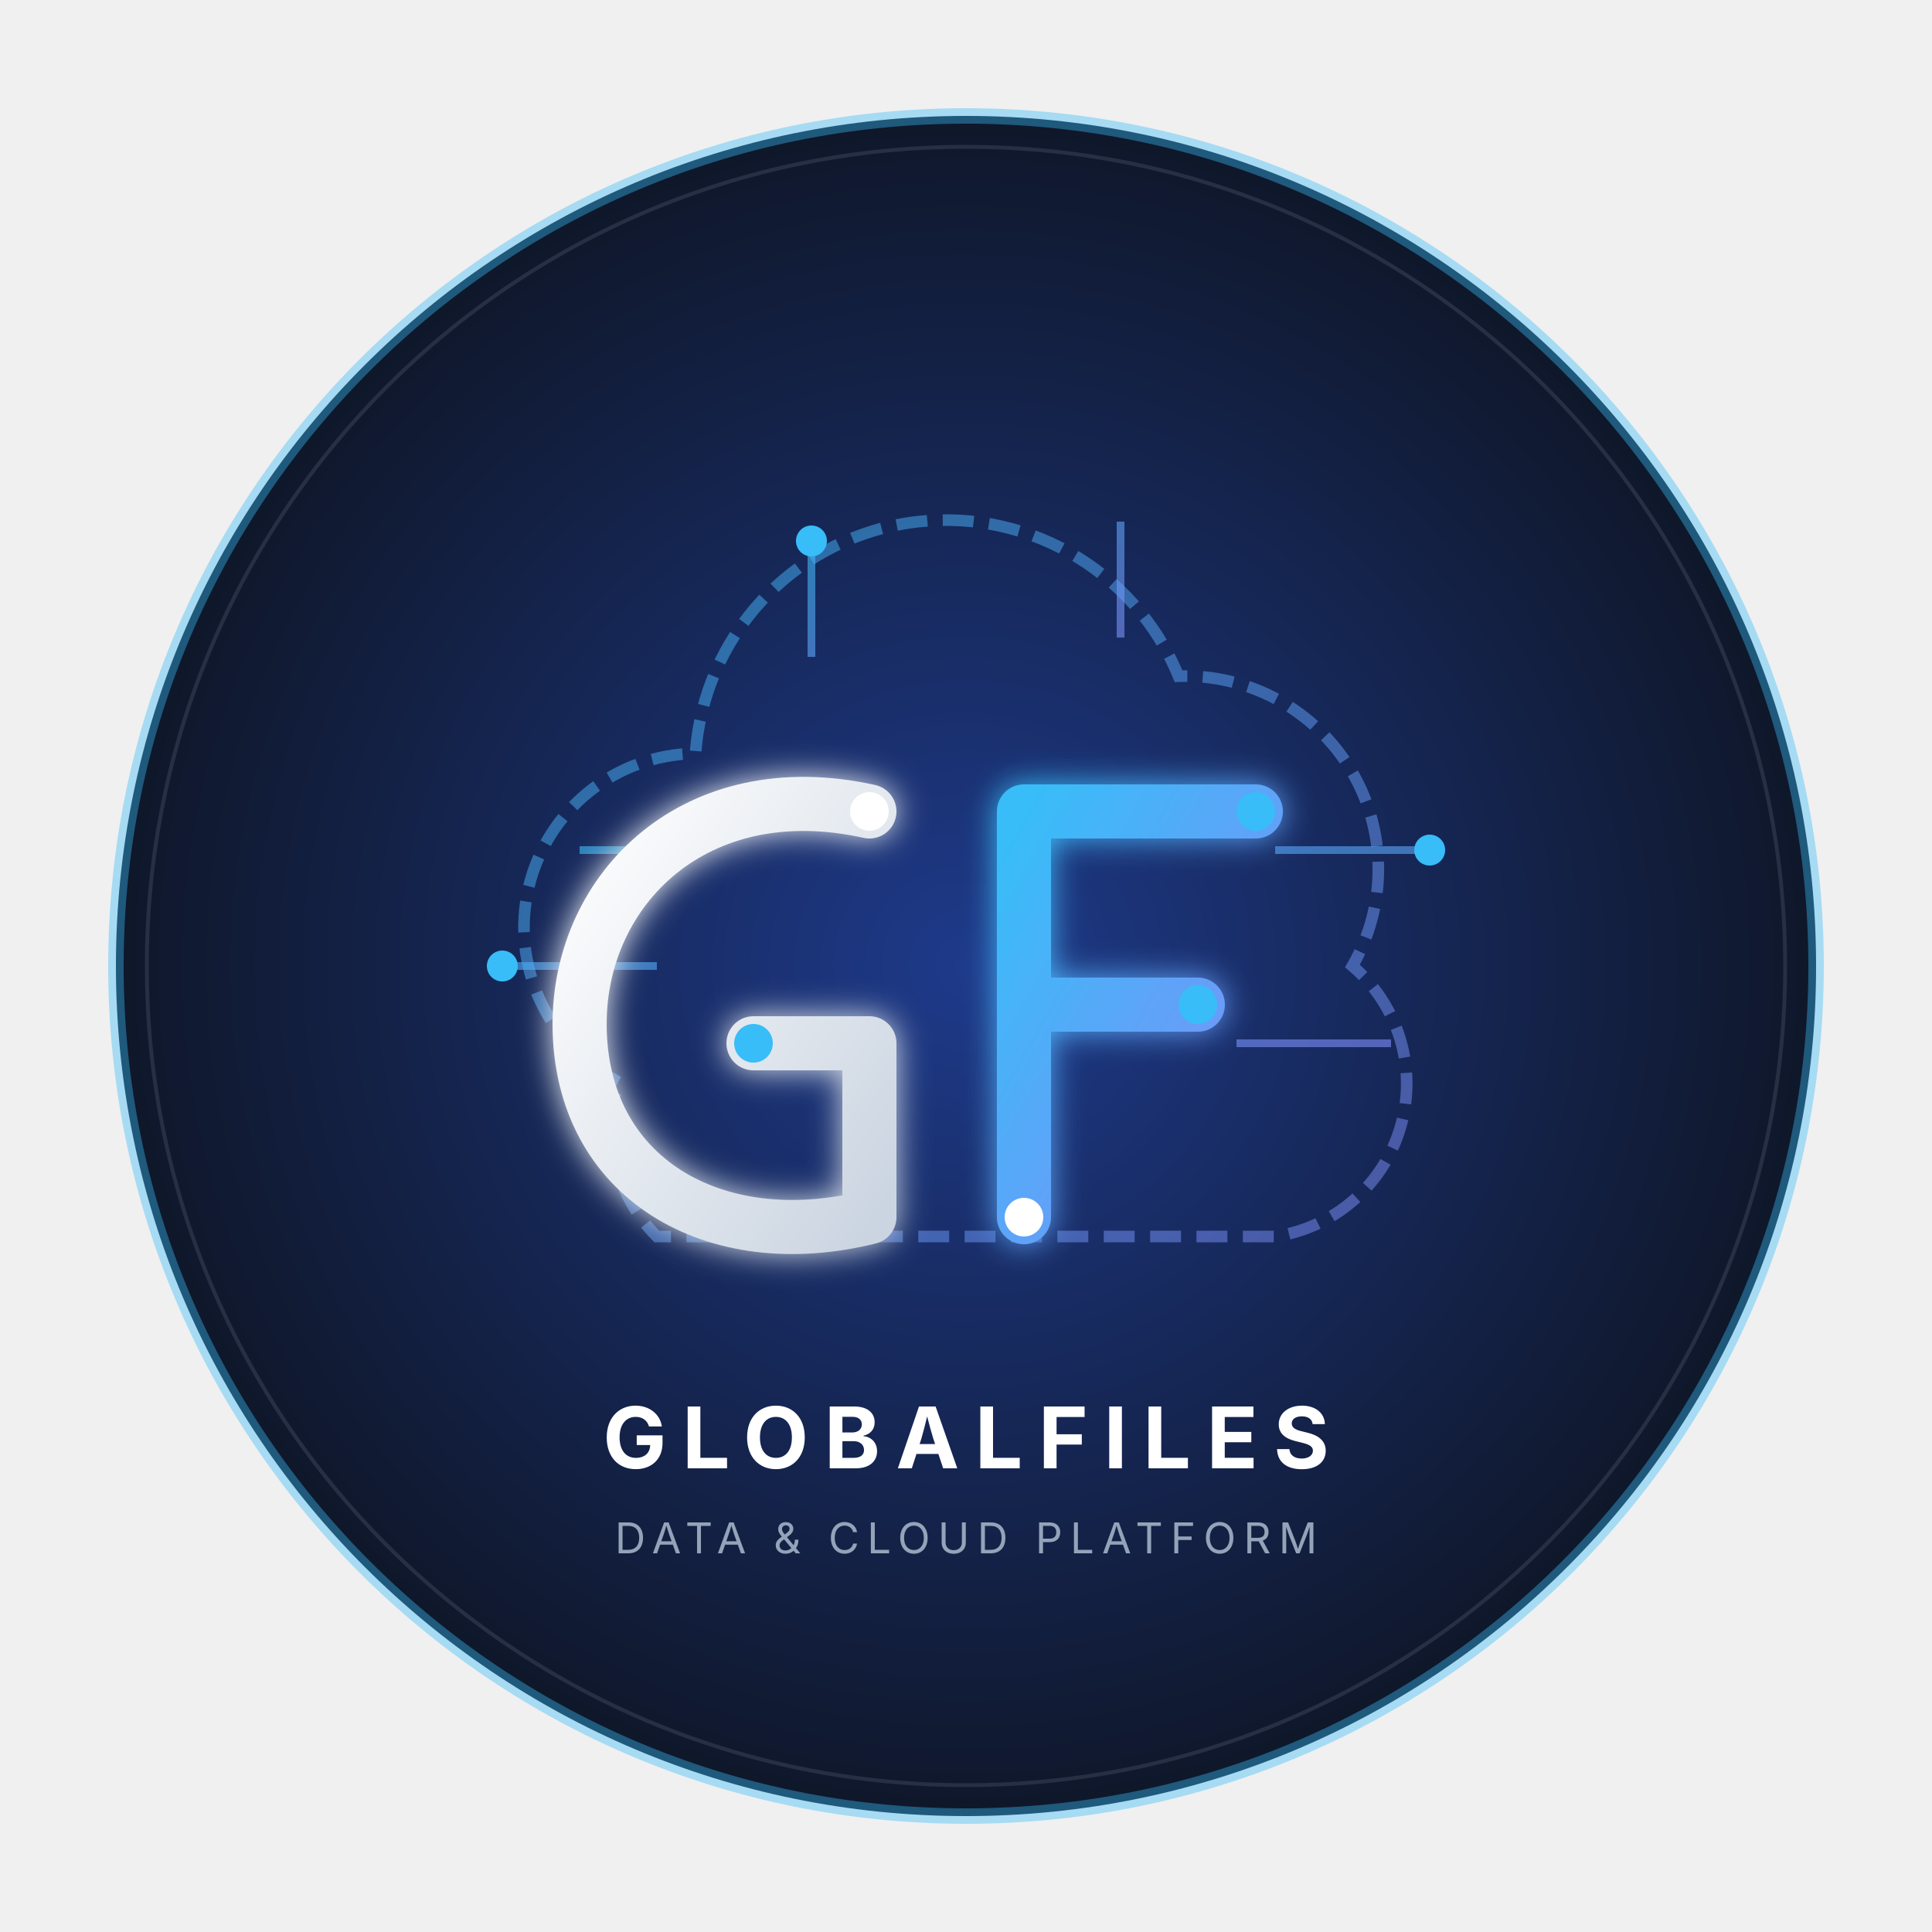
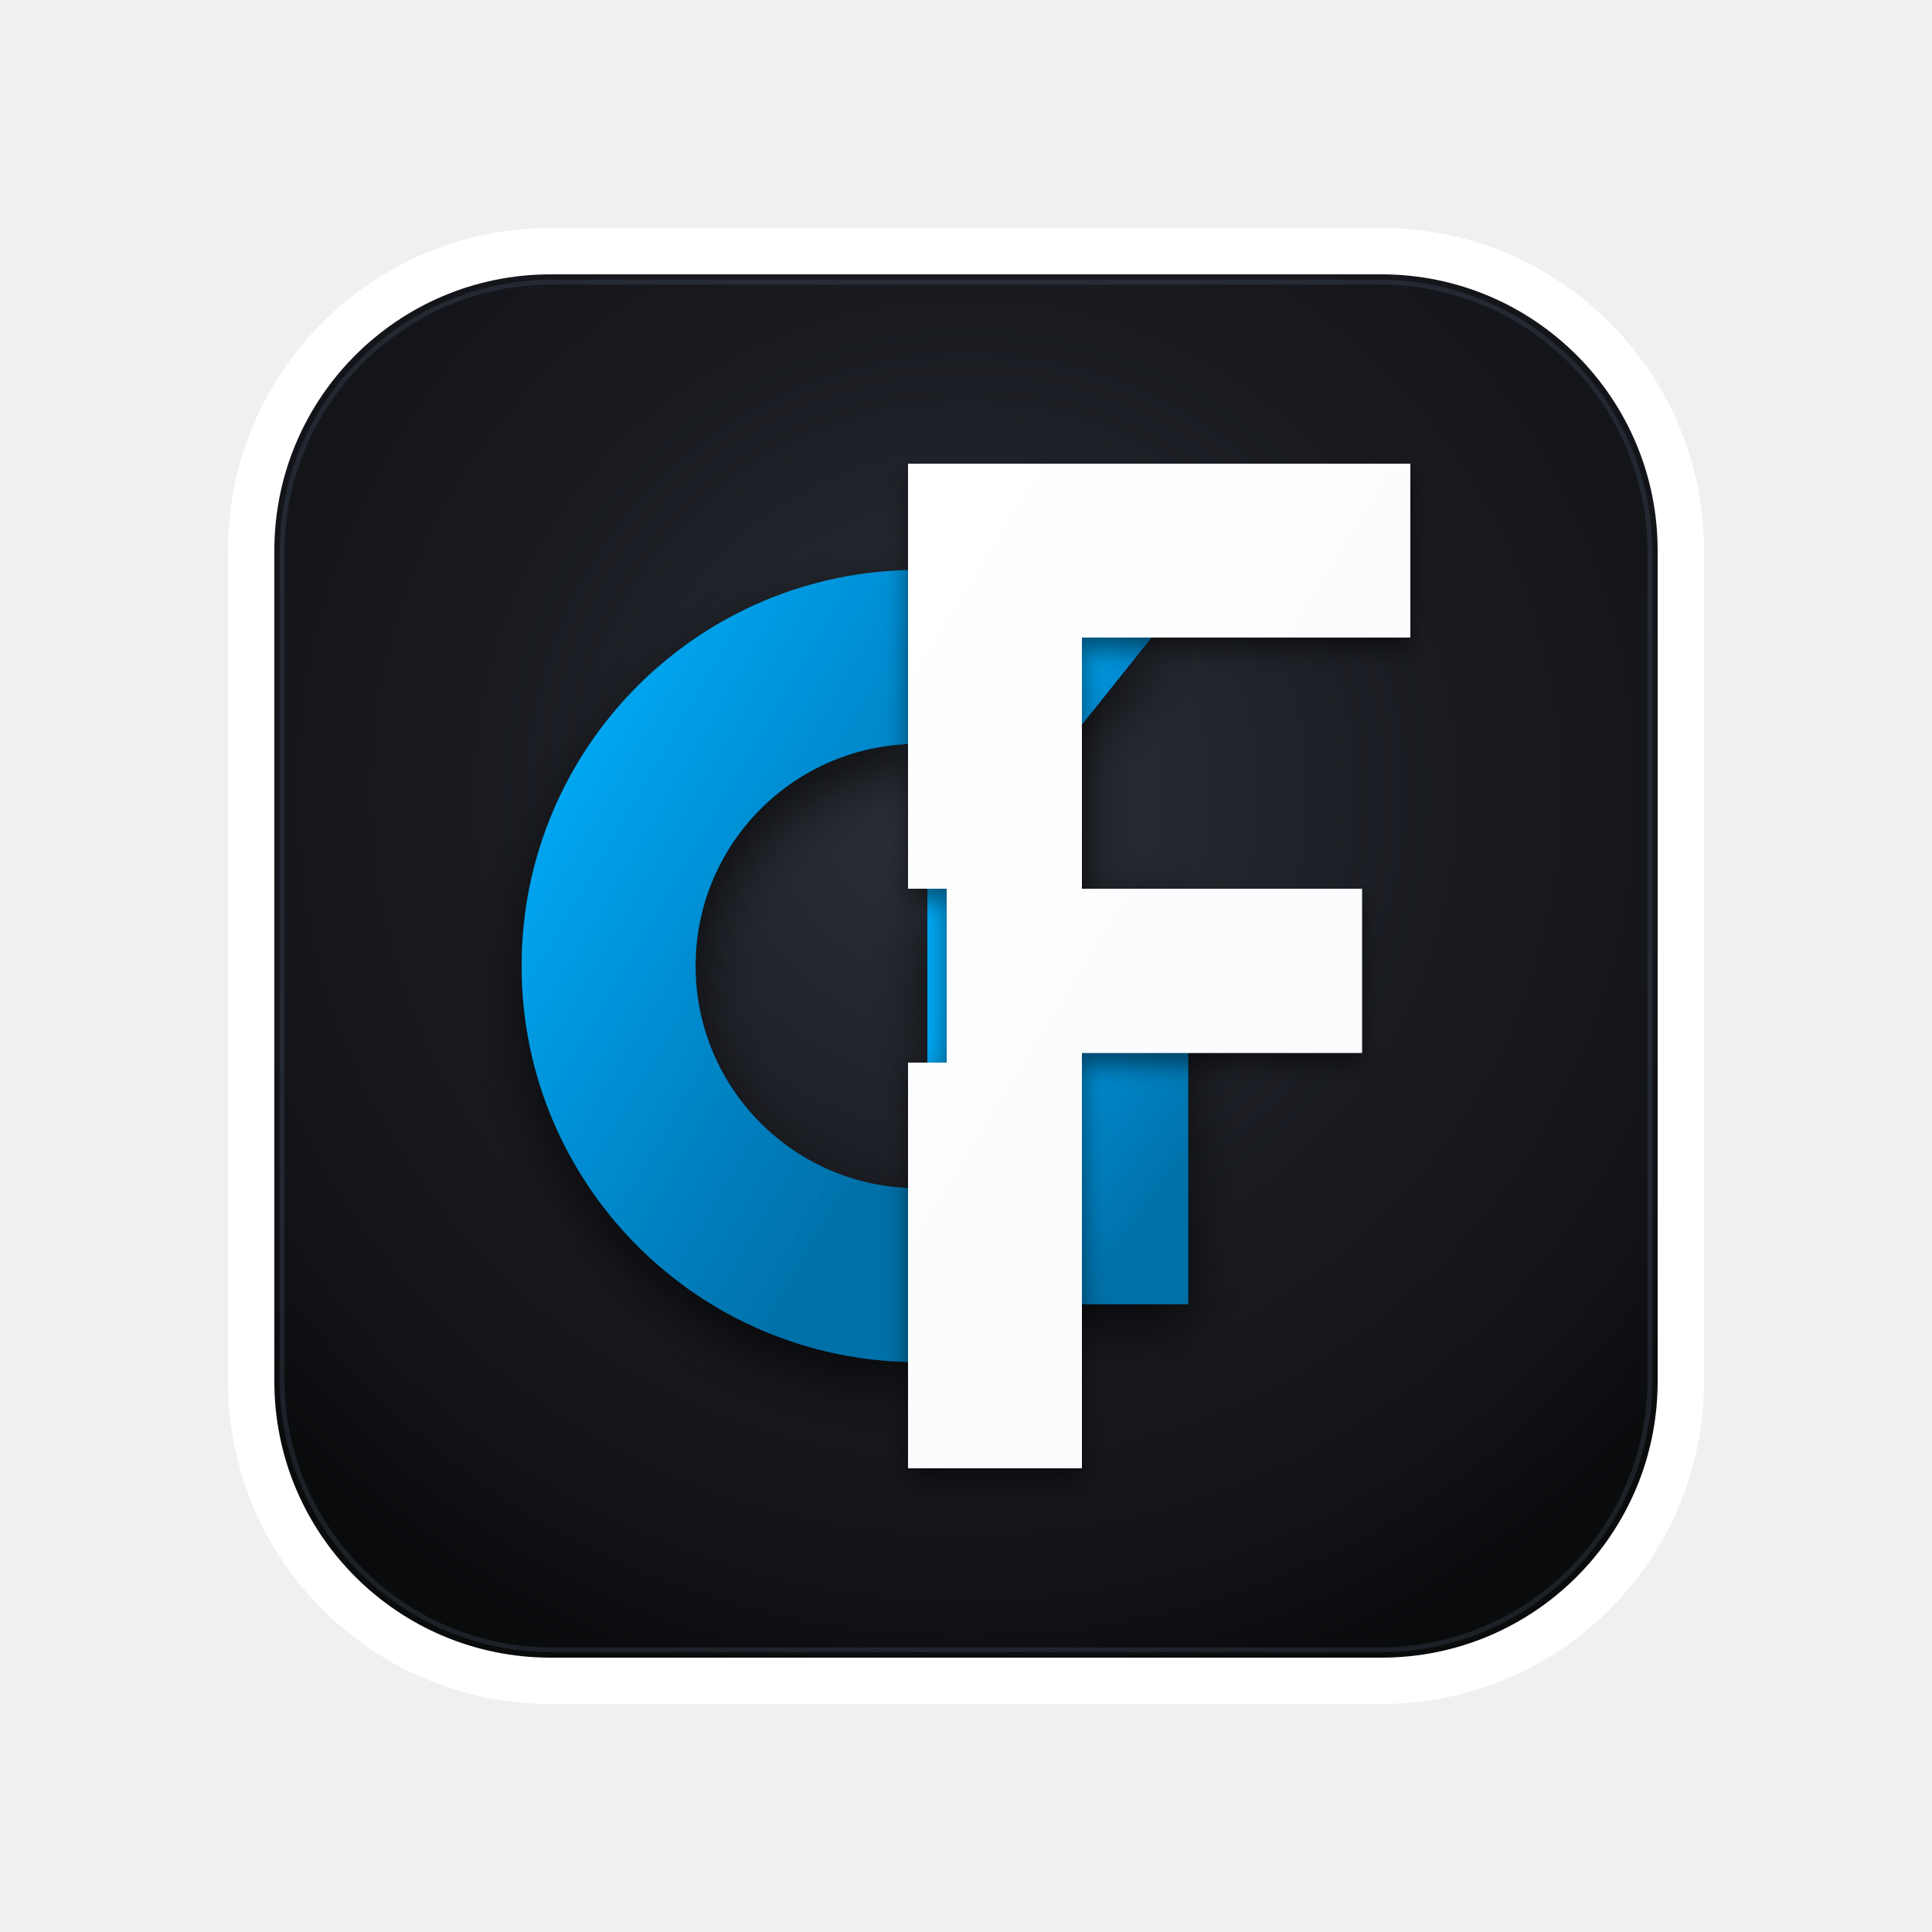
- <svg xmlns="http://www.w3.org/2000/svg" viewBox="0 0 500 500" width="100%" height="100%">
+ <svg xmlns="http://www.w3.org/2000/svg" viewBox="0 0 1000 1000" width="100%" height="100%">
  <defs>
-     <radialGradient id="bg-grad" cx="50%" cy="50%" r="50%">
-       <stop offset="0%" stop-color="#1e3a8a" />
-       <stop offset="100%" stop-color="#0f172a" />
+     <radialGradient id="gf-badge-surface" cx="50%" cy="38%" r="65%">
+       <stop offset="0%" stop-color="#2c3038" />
+       <stop offset="50%" stop-color="#1a1c22" />
+       <stop offset="85%" stop-color="#121317" />
+       <stop offset="100%" stop-color="#0a0b0d" />
    </radialGradient>
-     <linearGradient id="tech-blue" x1="0%" y1="0%" x2="100%" y2="100%">
-       <stop offset="0%" stop-color="#38bdf8" />
-       <stop offset="100%" stop-color="#818cf8" />
+     <linearGradient id="gf-blue-gradient" x1="20%" y1="15%" x2="80%" y2="85%">
+       <stop offset="0%" stop-color="#00a8f3" />
+       <stop offset="45%" stop-color="#008dd2" />
+       <stop offset="100%" stop-color="#006fa8" />
    </linearGradient>
-     <linearGradient id="glow-white" x1="0%" y1="0%" x2="100%" y2="100%">
+     <linearGradient id="gf-white-gradient" x1="10%" y1="0%" x2="90%" y2="100%">
      <stop offset="0%" stop-color="#ffffff" />
-       <stop offset="100%" stop-color="#cbd5e1" />
+       <stop offset="85%" stop-color="#f8fafc" />
+       <stop offset="100%" stop-color="#e2e8f0" />
    </linearGradient>
-     <filter id="glow" x="-20%" y="-20%" width="140%" height="140%">
-       <feGaussianBlur stdDeviation="4" result="blur" />
-       <feComposite in="SourceGraphic" in2="blur" operator="over" />
+     <filter id="gf-blue-shadow" x="-30%" y="-30%" width="160%" height="160%">
+       <feDropShadow dx="0" dy="12" stdDeviation="14" flood-color="#000000" flood-opacity="0.65" />
+     </filter>
+     <filter id="gf-f-shadow" x="-40%" y="-40%" width="180%" height="180%">
+       <feDropShadow dx="-6" dy="14" stdDeviation="12" flood-color="#000000" flood-opacity="0.75" />
+       <feDropShadow dx="0" dy="6" stdDeviation="6" flood-color="#000000" flood-opacity="0.5" />
    </filter>
  </defs>
-   <circle cx="250" cy="250" r="220" fill="url(#bg-grad)" stroke="#38bdf8" stroke-width="4" stroke-opacity="0.4" />
-   <circle cx="250" cy="250" r="212" fill="none" stroke="#ffffff" stroke-width="1" stroke-opacity="0.1" />
-   <path d="M 160 280             A 45 45 0 0 1 180 195             A 65 65 0 0 1 305 175             A 50 50 0 0 1 350 250             A 40 40 0 0 1 330 320             L 170 320             A 40 40 0 0 1 160 280 Z" fill="none" stroke="url(#tech-blue)" stroke-width="3" stroke-dasharray="8 4" opacity="0.5" />
-   <g stroke="url(#tech-blue)" stroke-width="2" opacity="0.6" fill="none">
-     <path d="M 130 250 L 170 250 M 150 220 L 180 220 M 330 220 L 370 220 M 320 270 L 360 270" />
-     <path d="M 210 140 L 210 170 M 290 135 L 290 165" />
+   <rect x="130" y="130" width="740" height="740" rx="155" ry="155" fill="url(#gf-badge-surface)" stroke="#ffffff" stroke-width="24" />
+   <rect x="146" y="146" width="708" height="708" rx="140" ry="140" fill="none" stroke="#475569" stroke-width="2.5" stroke-opacity="0.3" />
+   <g filter="url(#gf-blue-shadow)">
+     <path d="M 475 295          A 205 205 0 0 0 270 500          A 205 205 0 0 0 475 705          L 475 615          A 115 115 0 0 1 360 500          A 115 115 0 0 1 475 385          Z" fill="url(#gf-blue-gradient)" />
+     <path d="M 525 315          L 525 450          L 560 450          L 560 375          L 600 325          Z" fill="url(#gf-blue-gradient)" />
+     <path d="M 480 460          L 615 460          L 615 675          L 535 675          L 535 550          L 480 550          Z" fill="url(#gf-blue-gradient)" />
  </g>
-   <g filter="url(#glow)">
-     <path d="M 225 210               C 180 200, 150 230, 150 265               C 150 305, 185 325, 225 315               L 225 270               L 195 270" fill="none" stroke="url(#glow-white)" stroke-width="14" stroke-linecap="round" stroke-linejoin="round" />
-     <path d="M 265 315               L 265 210               L 325 210               M 265 260               L 310 260" fill="none" stroke="url(#tech-blue)" stroke-width="14" stroke-linecap="round" stroke-linejoin="round" />
+   <g filter="url(#gf-f-shadow)">
+     <path d="M 470 240          L 730 240          L 730 330          L 560 330          L 560 460          L 705 460          L 705 545          L 560 545          L 560 760          L 470 760          L 470 550          L 490 550          L 490 460          L 470 460          Z" fill="url(#gf-white-gradient)" />
  </g>
-   <g fill="#38bdf8">
-     <circle cx="195" cy="270" r="5" />
-     <circle cx="325" cy="210" r="5" />
-     <circle cx="310" cy="260" r="5" />
-     <circle cx="130" cy="250" r="4" />
-     <circle cx="370" cy="220" r="4" />
-     <circle cx="210" cy="140" r="4" />
-   </g>
-   <g fill="#ffffff">
-     <circle cx="225" cy="210" r="5" />
-     <circle cx="265" cy="315" r="5" />
-   </g>
-   <text x="250" y="380" font-family="system-ui, -apple-system, sans-serif" font-size="22" font-weight="bold" fill="#ffffff" text-anchor="middle" letter-spacing="4">
-     GLOBALFILES
-   </text>
-   <text x="250" y="402" font-family="system-ui, -apple-system, sans-serif" font-size="11" fill="#94a3b8" text-anchor="middle" letter-spacing="2">
-     DATA &amp; CLOUD PLATFORM
-   </text>
</svg>
